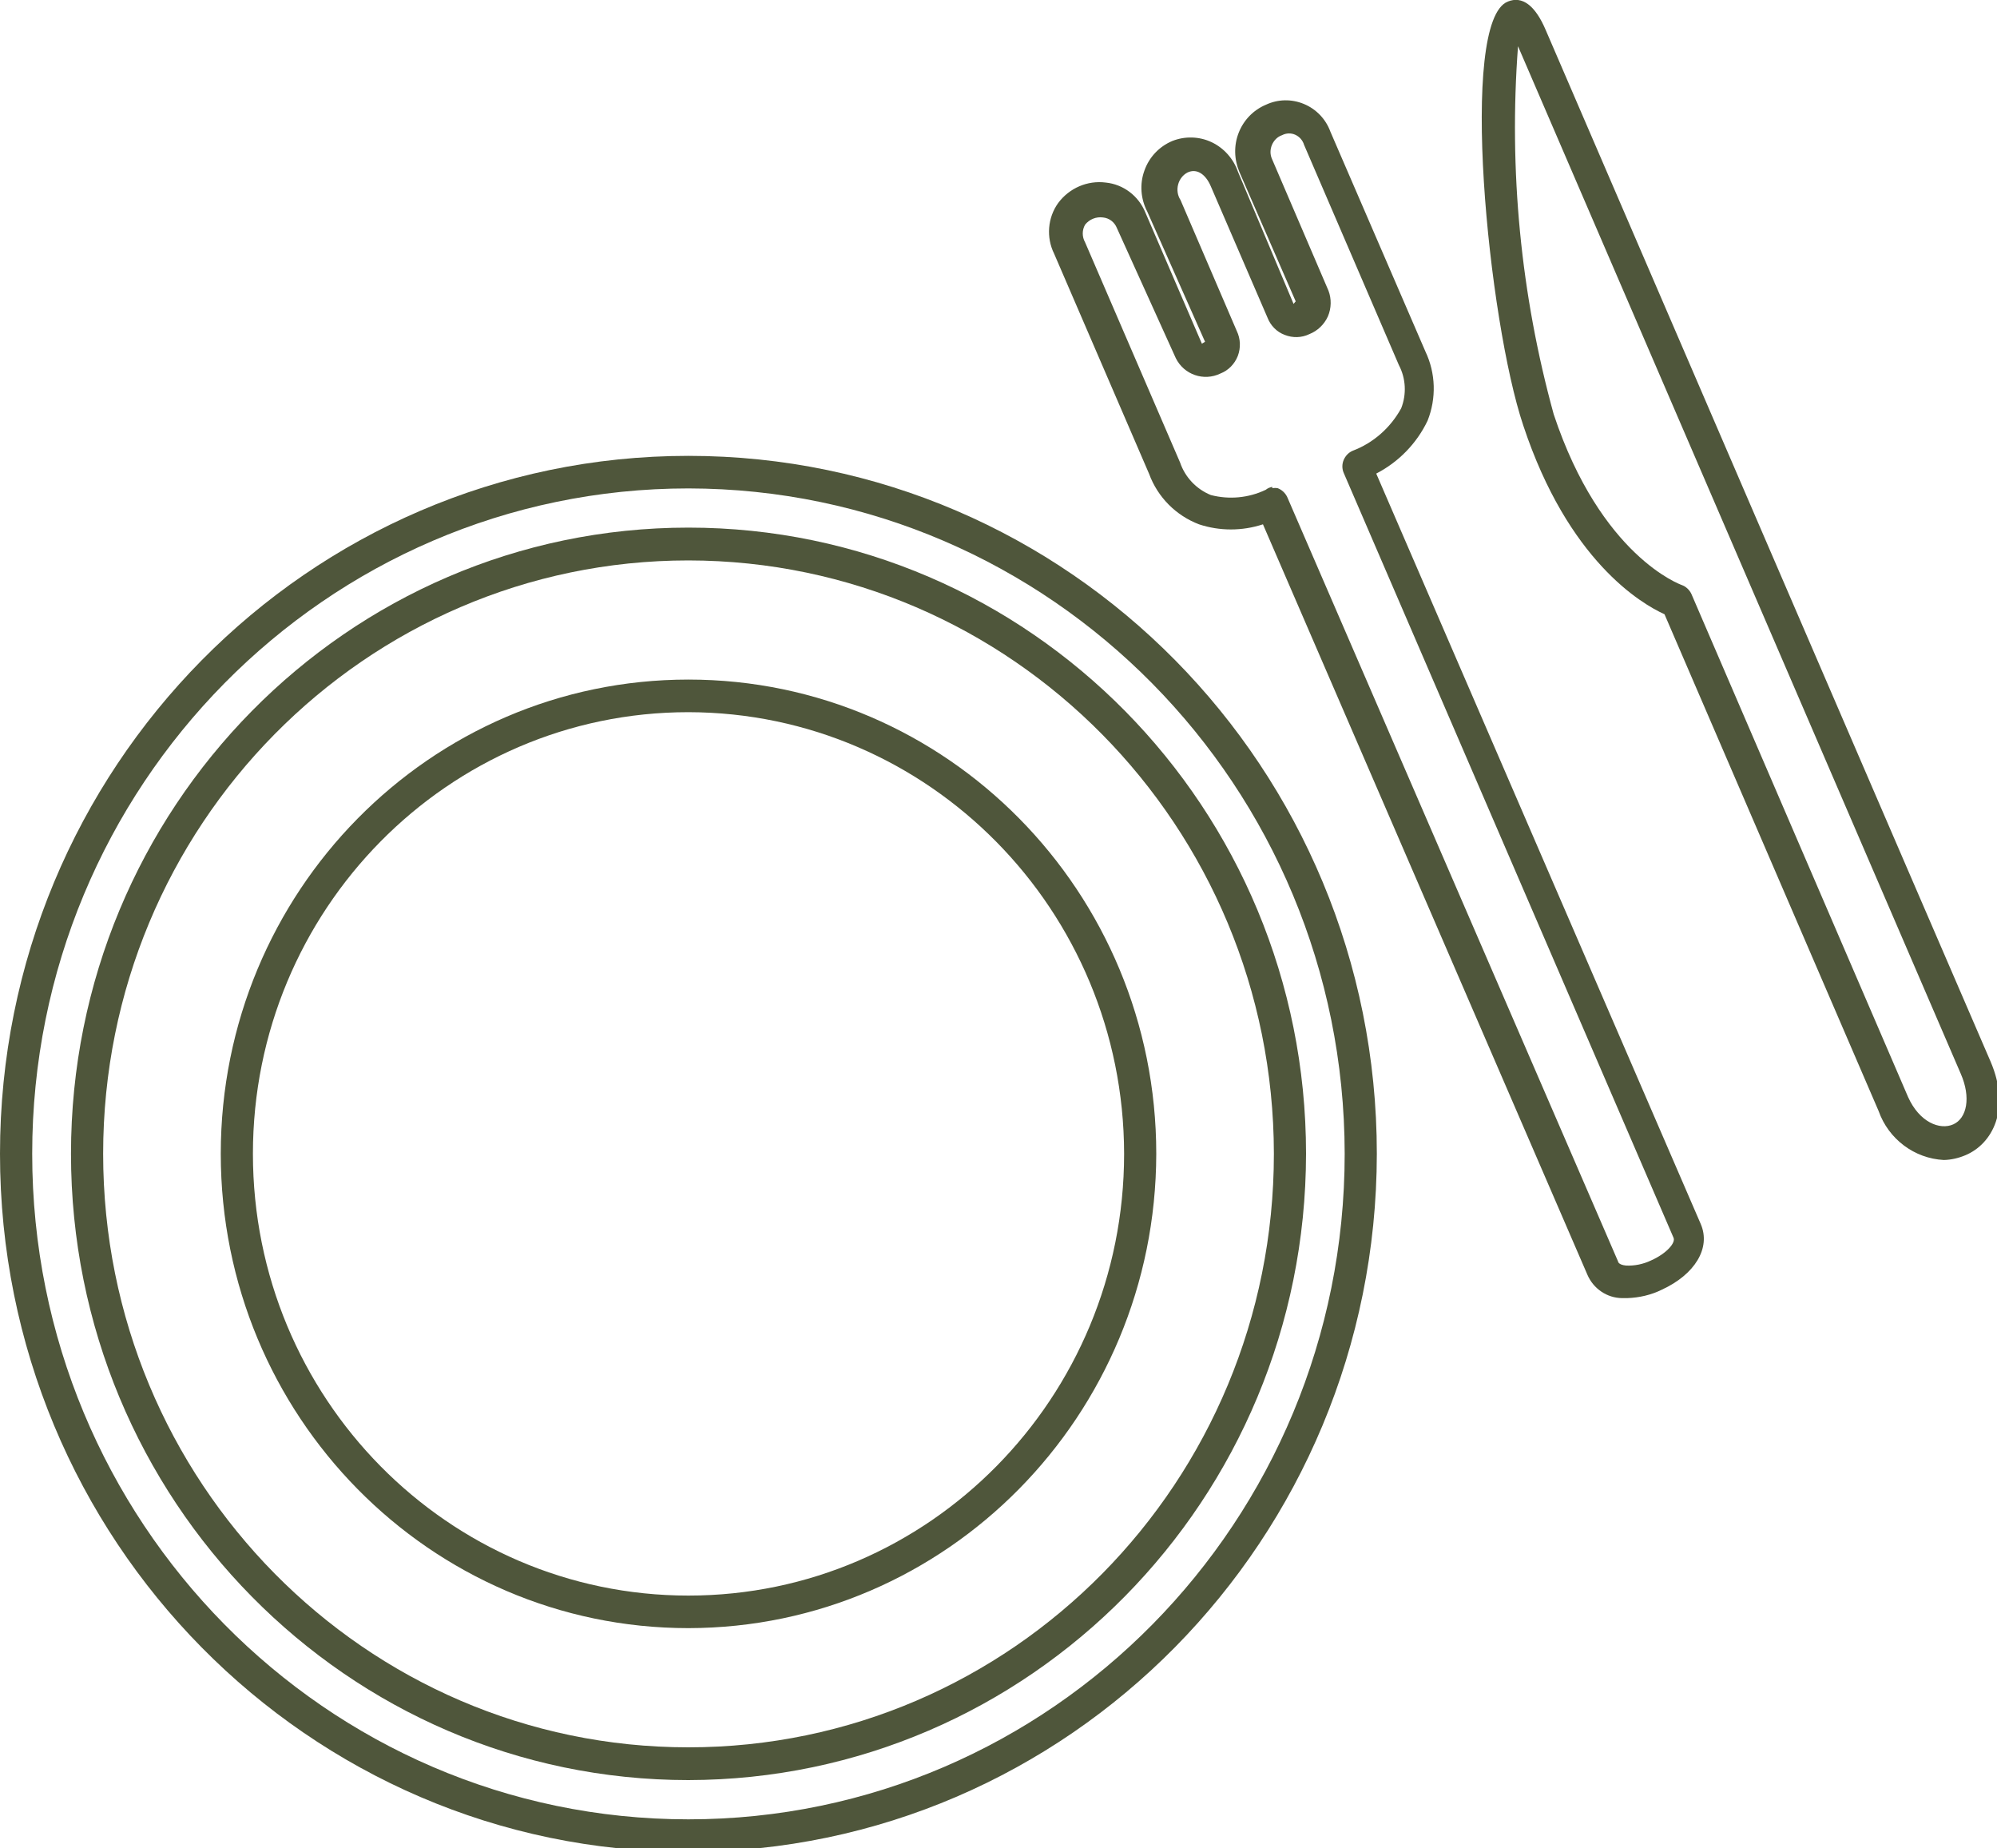
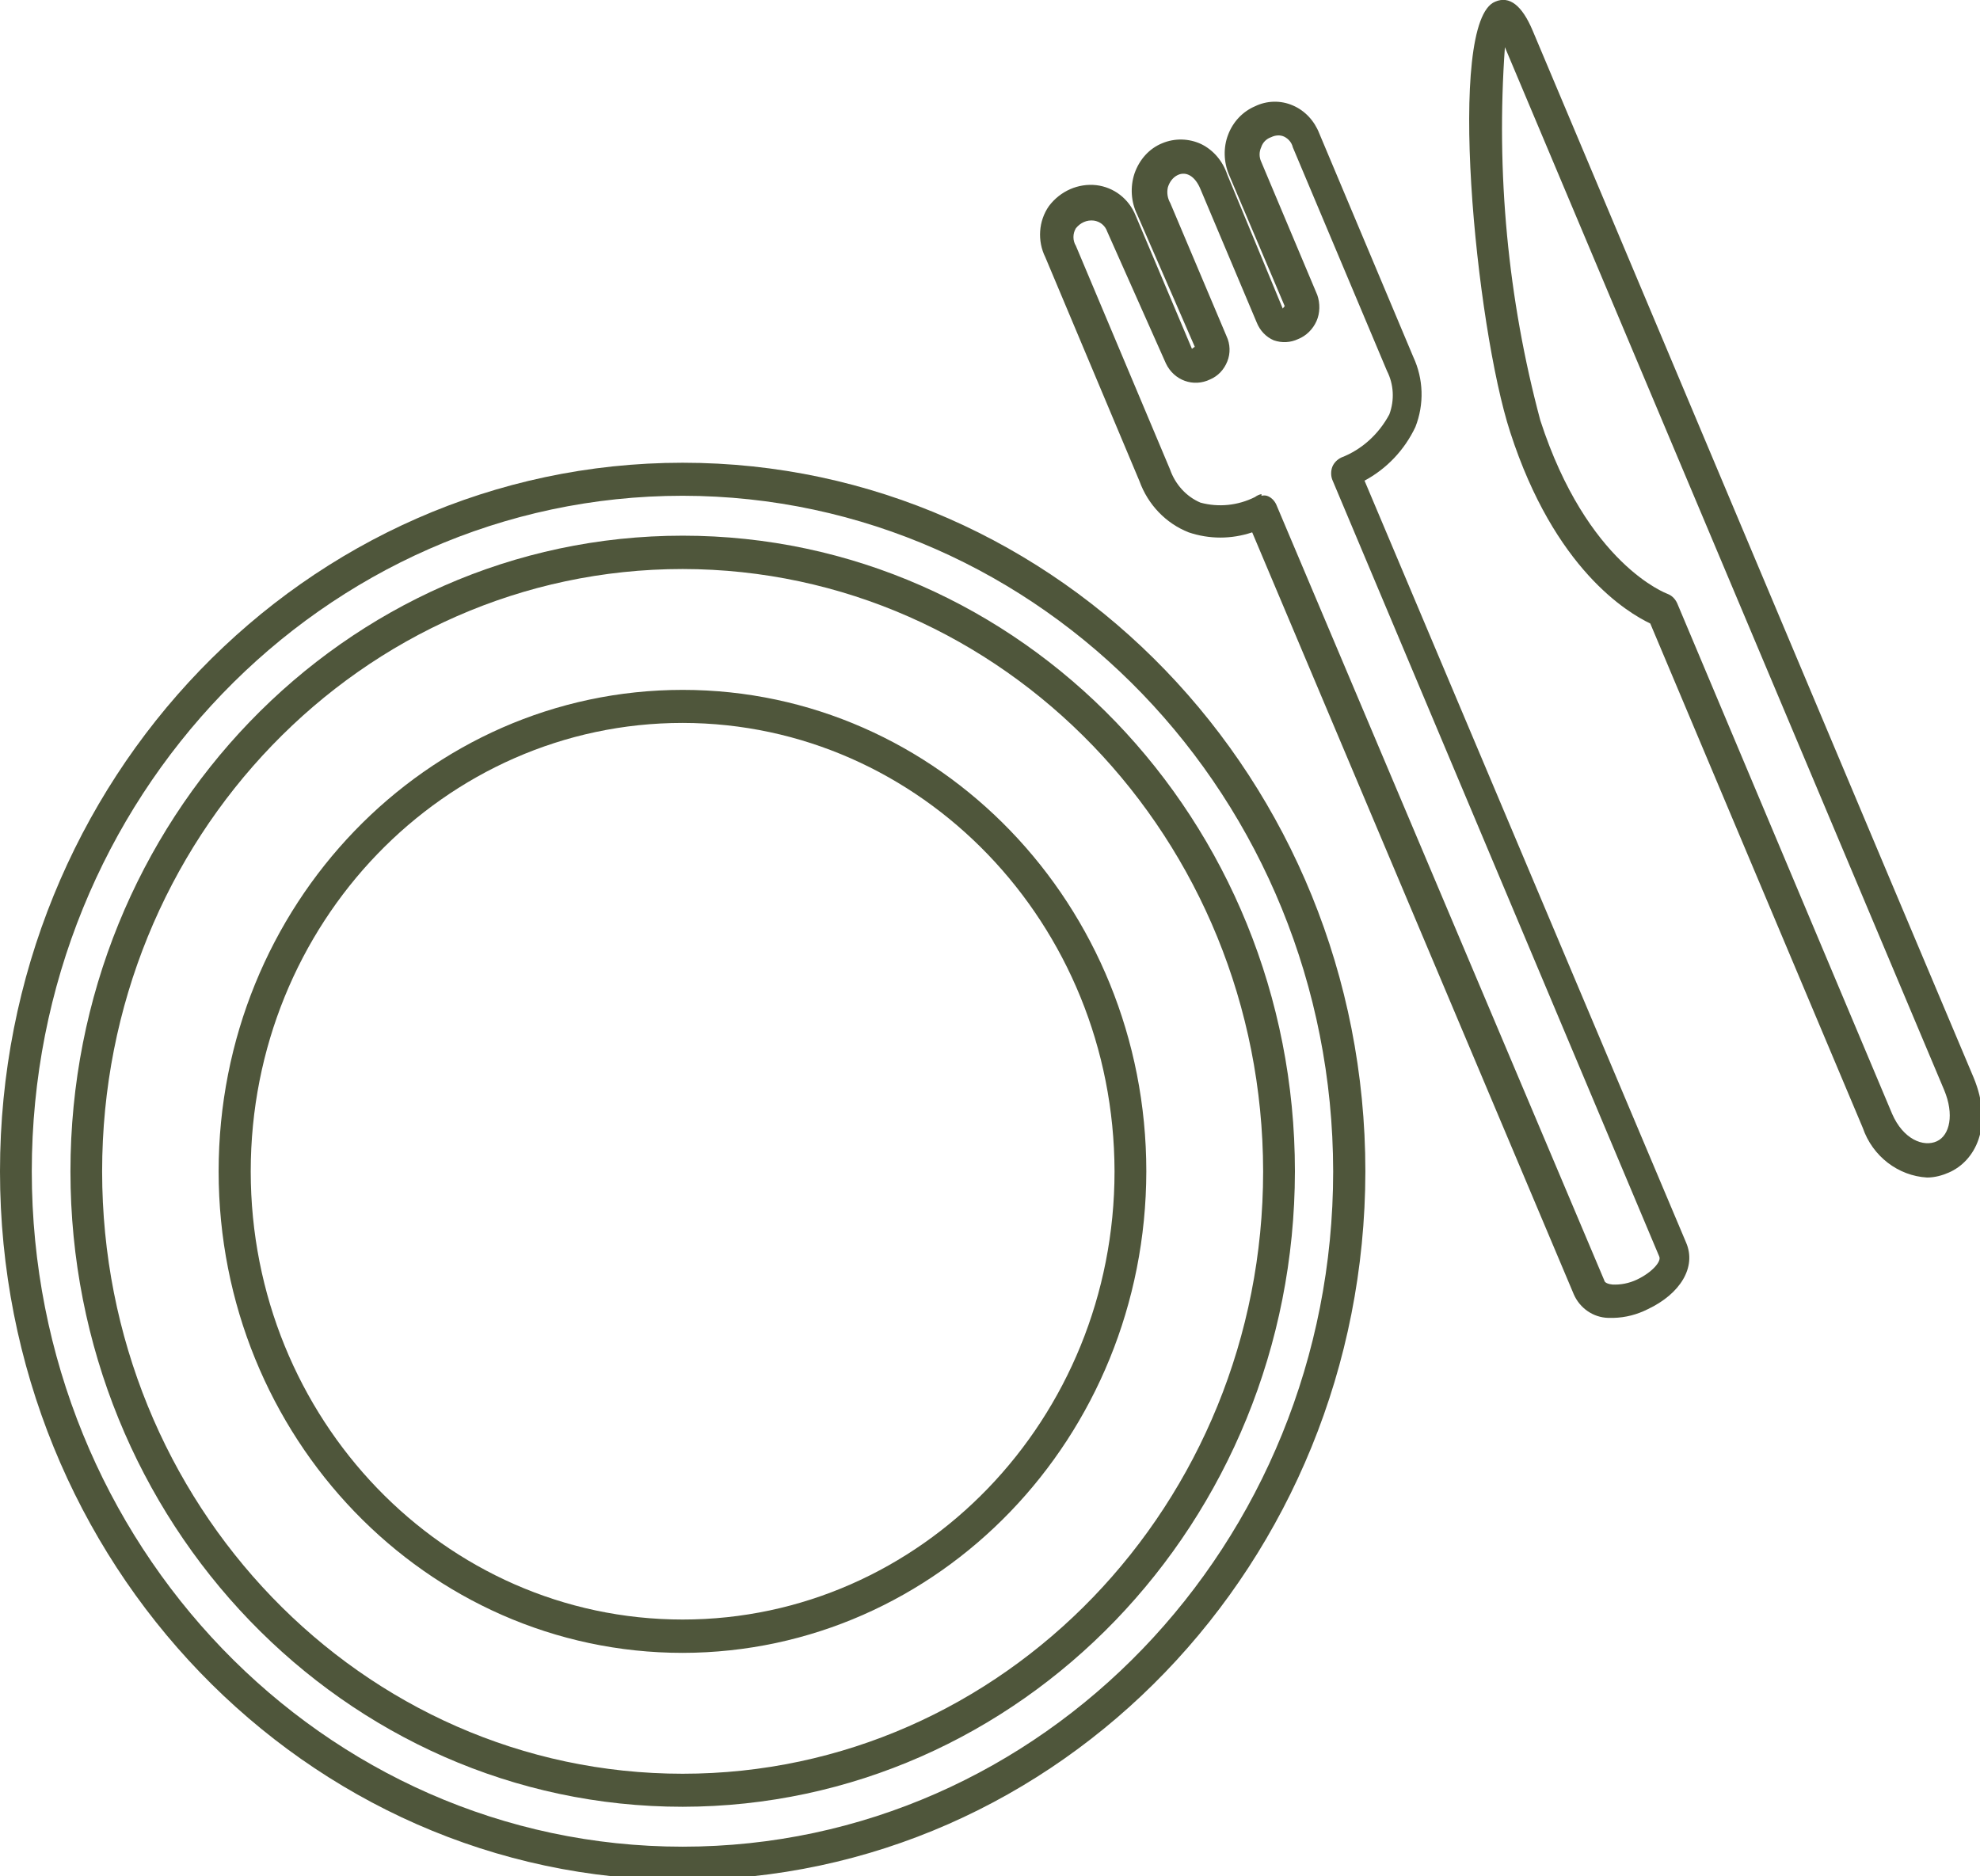
- <svg xmlns="http://www.w3.org/2000/svg" width="px" height="px" viewBox="0 0 40 37" version="1.1">
+ <svg xmlns="http://www.w3.org/2000/svg" width="px" height="px" viewBox="0 0 19 18" version="1.1">
  <g id="surface1">
-     <path style=" stroke:none;fill-rule:nonzero;fill:rgb(30.98%,33.725%,23.137%);fill-opacity:1;" d="M 13.789 37.086 C 6.176 37.086 0 30.828 0 23.105 C 0 15.387 6.176 9.129 13.789 9.129 C 21.406 9.129 27.578 15.387 27.578 23.105 C 27.57 30.824 21.402 37.078 13.789 37.086 Z M 13.789 9.781 C 6.531 9.781 0.645 15.746 0.645 23.105 C 0.645 30.465 6.531 36.434 13.789 36.434 C 21.051 36.434 26.934 30.465 26.934 23.105 C 26.926 15.75 21.047 9.789 13.789 9.781 Z M 13.789 9.781 " />
-     <path style=" stroke:none;fill-rule:nonzero;fill:rgb(30.98%,33.725%,23.137%);fill-opacity:1;" d="M 13.789 35.648 C 6.957 35.648 1.422 30.031 1.422 23.105 C 1.422 16.184 6.957 10.566 13.789 10.566 C 20.621 10.566 26.16 16.184 26.16 23.105 C 26.152 30.027 20.617 35.637 13.789 35.648 Z M 13.789 11.223 C 7.316 11.223 2.066 16.543 2.066 23.105 C 2.066 29.672 7.316 34.992 13.789 34.992 C 20.266 34.992 25.516 29.672 25.516 23.105 C 25.508 16.547 20.262 11.23 13.789 11.223 Z M 13.789 11.223 " />
-     <path style=" stroke:none;fill-rule:nonzero;fill:rgb(30.98%,33.725%,23.137%);fill-opacity:1;" d="M 13.789 32.605 C 8.613 32.605 4.422 28.352 4.422 23.105 C 4.422 17.863 8.613 13.609 13.789 13.609 C 18.965 13.609 23.16 17.863 23.16 23.105 C 23.152 28.348 18.961 32.598 13.789 32.605 Z M 13.789 14.262 C 8.973 14.262 5.066 18.223 5.066 23.105 C 5.066 27.992 8.973 31.953 13.789 31.953 C 18.609 31.953 22.516 27.992 22.516 23.105 C 22.508 18.227 18.605 14.27 13.789 14.262 Z M 38.934 23.23 C 38.344 23.199 37.828 22.812 37.629 22.25 L 33.34 12.301 C 32.875 12.09 31.41 11.23 30.512 8.523 C 29.809 6.434 29.211 0.414 30.203 0.031 C 30.488 -0.086 30.75 0.105 30.961 0.602 C 31.066 0.848 39.09 19.457 39.871 21.258 C 40.281 22.215 39.906 22.906 39.371 23.133 C 39.234 23.191 39.086 23.227 38.934 23.23 Z M 30.406 0.926 C 30.219 3.406 30.461 5.902 31.121 8.297 C 32.066 11.141 33.664 11.707 33.684 11.715 C 33.77 11.746 33.84 11.812 33.879 11.895 L 38.219 21.969 C 38.445 22.473 38.855 22.637 39.125 22.516 C 39.395 22.395 39.484 21.98 39.273 21.5 Z M 32.594 25.996 L 32.488 25.996 C 32.188 25.992 31.918 25.809 31.797 25.531 L 25.297 10.5 C 24.879 10.637 24.43 10.637 24.016 10.5 C 23.555 10.324 23.188 9.957 23.016 9.488 L 21.113 5.078 C 20.953 4.754 20.984 4.359 21.195 4.066 C 21.418 3.766 21.781 3.609 22.148 3.656 C 22.5 3.691 22.805 3.922 22.941 4.254 L 24.074 6.883 L 24.137 6.844 L 22.98 4.238 C 22.848 3.984 22.824 3.688 22.922 3.418 C 23.016 3.148 23.219 2.934 23.48 2.824 C 23.734 2.723 24.02 2.73 24.27 2.848 C 24.516 2.965 24.707 3.18 24.797 3.441 L 25.91 6.086 L 25.953 6.035 L 24.824 3.441 C 24.719 3.191 24.711 2.91 24.812 2.656 C 24.91 2.406 25.105 2.203 25.355 2.098 C 25.598 1.984 25.871 1.98 26.117 2.082 C 26.363 2.184 26.555 2.383 26.648 2.637 L 28.551 7.039 C 28.758 7.473 28.773 7.977 28.594 8.426 C 28.375 8.883 28.012 9.254 27.566 9.484 L 34.066 24.512 C 34.273 24.992 33.949 25.523 33.285 25.828 C 33.07 25.934 32.832 25.988 32.594 25.996 Z M 25.484 9.777 C 25.52 9.77 25.559 9.77 25.594 9.777 C 25.676 9.809 25.742 9.871 25.781 9.949 L 32.41 25.262 C 32.41 25.262 32.41 25.328 32.57 25.344 C 32.742 25.352 32.914 25.316 33.07 25.242 C 33.379 25.105 33.57 24.887 33.52 24.785 L 26.914 9.469 C 26.879 9.387 26.879 9.293 26.914 9.211 C 26.949 9.129 27.012 9.062 27.094 9.027 C 27.508 8.871 27.852 8.566 28.066 8.176 C 28.176 7.895 28.16 7.578 28.02 7.312 L 26.121 2.902 C 26.094 2.812 26.031 2.738 25.945 2.699 C 25.859 2.66 25.762 2.664 25.68 2.707 C 25.586 2.738 25.516 2.812 25.477 2.902 C 25.438 2.996 25.438 3.098 25.48 3.188 L 26.609 5.82 C 26.672 5.984 26.668 6.172 26.598 6.336 C 26.523 6.5 26.391 6.625 26.227 6.691 C 26.07 6.766 25.895 6.77 25.734 6.707 C 25.574 6.648 25.449 6.52 25.387 6.359 L 24.254 3.734 C 24.145 3.477 23.965 3.371 23.789 3.453 C 23.695 3.5 23.625 3.59 23.598 3.695 C 23.57 3.801 23.586 3.914 23.645 4.004 L 24.773 6.629 C 24.848 6.785 24.855 6.965 24.793 7.129 C 24.73 7.289 24.605 7.418 24.445 7.48 C 24.113 7.641 23.715 7.504 23.551 7.172 L 22.371 4.566 C 22.324 4.449 22.219 4.367 22.094 4.355 C 21.957 4.336 21.82 4.391 21.734 4.5 C 21.672 4.609 21.672 4.742 21.734 4.852 L 23.637 9.262 C 23.738 9.559 23.965 9.797 24.254 9.914 C 24.621 10.008 25.008 9.973 25.352 9.809 C 25.391 9.777 25.438 9.758 25.484 9.75 Z M 25.91 6.086 Z M 25.91 6.086 " />
+     <path style=" stroke:none;fill-rule:nonzero;fill:rgb(30.98%,33.725%,23.137%);fill-opacity:1;" d="M 6.551 18.043 C 2.934 18.043 0 14.996 0 11.242 C 0 7.484 2.934 4.441 6.551 4.441 C 10.168 4.441 13.102 7.484 13.102 11.242 C 13.098 14.996 10.168 18.039 6.551 18.043 Z M 6.551 4.758 C 3.102 4.758 0.305 7.66 0.305 11.242 C 0.305 14.82 3.102 17.723 6.551 17.723 C 10 17.723 12.793 14.82 12.793 11.242 C 12.789 7.664 9.996 4.762 6.551 4.758 Z M 6.551 4.758 " />
+     <path style=" stroke:none;fill-rule:nonzero;fill:rgb(30.98%,33.725%,23.137%);fill-opacity:1;" d="M 6.551 17.34 C 3.305 17.34 0.676 14.609 0.676 11.242 C 0.676 7.871 3.305 5.141 6.551 5.141 C 9.797 5.141 12.426 7.871 12.426 11.242 C 12.422 14.609 9.793 17.336 6.551 17.34 Z M 6.551 5.461 C 3.473 5.461 0.98 8.047 0.98 11.242 C 0.98 14.434 3.473 17.023 6.551 17.023 C 9.625 17.023 12.121 14.434 12.121 11.242 C 12.117 8.051 9.625 5.465 6.551 5.461 Z M 6.551 5.461 " />
+     <path style=" stroke:none;fill-rule:nonzero;fill:rgb(30.98%,33.725%,23.137%);fill-opacity:1;" d="M 6.551 15.863 C 4.094 15.863 2.098 13.793 2.098 11.242 C 2.098 8.688 4.094 6.621 6.551 6.621 C 9.008 6.621 11 8.688 11 11.242 C 10.996 13.793 9.008 15.859 6.551 15.863 Z M 6.551 6.938 C 4.262 6.938 2.406 8.863 2.406 11.242 C 2.406 13.617 4.262 15.543 6.551 15.543 C 8.84 15.543 10.695 13.617 10.695 11.242 C 10.691 8.867 8.84 6.941 6.551 6.938 Z M 6.551 6.938 " />
+     <path style=" stroke:none;fill-rule:nonzero;fill:rgb(30.98%,33.725%,23.137%);fill-opacity:1;" d="M 18.492 11.301 C 18.215 11.285 17.969 11.098 17.875 10.824 L 15.836 5.984 C 15.617 5.879 14.918 5.465 14.492 4.148 C 14.16 3.129 13.875 0.203 14.348 0.016 C 14.484 -0.043 14.605 0.051 14.707 0.293 C 14.758 0.41 18.566 9.465 18.938 10.34 C 19.133 10.809 18.953 11.145 18.699 11.254 C 18.637 11.281 18.566 11.301 18.492 11.301 Z M 14.441 0.453 C 14.355 1.656 14.469 2.871 14.781 4.035 C 15.23 5.418 15.992 5.695 16 5.699 C 16.043 5.715 16.074 5.746 16.094 5.789 L 18.156 10.688 C 18.262 10.934 18.457 11.012 18.586 10.953 C 18.711 10.895 18.754 10.695 18.656 10.461 Z M 14.441 0.453 " />
+     <path style=" stroke:none;fill-rule:nonzero;fill:rgb(30.98%,33.725%,23.137%);fill-opacity:1;" d="M 15.484 12.648 L 15.434 12.648 C 15.289 12.645 15.16 12.555 15.102 12.422 L 12.016 5.109 C 11.816 5.176 11.605 5.176 11.406 5.109 C 11.188 5.023 11.016 4.844 10.934 4.617 L 10.031 2.469 C 9.953 2.312 9.965 2.121 10.066 1.977 C 10.176 1.832 10.348 1.758 10.52 1.777 C 10.688 1.797 10.832 1.906 10.898 2.07 L 11.438 3.348 C 11.438 3.348 11.457 3.332 11.465 3.328 L 10.914 2.062 C 10.852 1.938 10.844 1.793 10.887 1.664 C 10.934 1.531 11.027 1.426 11.152 1.375 C 11.273 1.324 11.41 1.328 11.527 1.383 C 11.645 1.441 11.734 1.547 11.777 1.676 L 12.309 2.961 L 12.328 2.938 L 11.793 1.676 C 11.742 1.555 11.738 1.414 11.785 1.293 C 11.832 1.168 11.926 1.07 12.043 1.02 C 12.156 0.965 12.289 0.961 12.406 1.012 C 12.523 1.062 12.613 1.16 12.66 1.281 L 13.562 3.426 C 13.66 3.637 13.668 3.879 13.582 4.098 C 13.477 4.32 13.305 4.5 13.094 4.613 L 16.18 11.926 C 16.281 12.16 16.125 12.418 15.809 12.566 C 15.707 12.617 15.598 12.645 15.484 12.648 Z M 12.105 4.758 C 12.121 4.754 12.141 4.754 12.156 4.758 C 12.195 4.77 12.227 4.801 12.246 4.84 L 15.395 12.289 C 15.395 12.289 15.395 12.32 15.473 12.328 C 15.551 12.332 15.633 12.316 15.707 12.281 C 15.855 12.211 15.945 12.105 15.922 12.059 L 12.785 4.605 C 12.77 4.566 12.77 4.52 12.785 4.48 C 12.801 4.441 12.832 4.41 12.871 4.391 C 13.066 4.316 13.23 4.168 13.332 3.977 C 13.383 3.84 13.375 3.688 13.309 3.559 L 12.406 1.414 C 12.395 1.367 12.363 1.332 12.324 1.312 C 12.285 1.293 12.238 1.297 12.199 1.316 C 12.152 1.332 12.117 1.367 12.102 1.414 C 12.082 1.457 12.082 1.508 12.102 1.551 L 12.641 2.832 C 12.668 2.91 12.668 3.004 12.633 3.082 C 12.598 3.16 12.535 3.223 12.457 3.254 C 12.383 3.289 12.301 3.293 12.223 3.266 C 12.148 3.234 12.09 3.172 12.059 3.094 L 11.52 1.816 C 11.469 1.691 11.383 1.641 11.301 1.68 C 11.254 1.703 11.223 1.746 11.207 1.797 C 11.195 1.848 11.203 1.902 11.23 1.949 L 11.77 3.227 C 11.805 3.301 11.809 3.391 11.777 3.469 C 11.746 3.547 11.688 3.609 11.613 3.641 C 11.453 3.719 11.266 3.652 11.188 3.488 L 10.625 2.223 C 10.605 2.164 10.555 2.125 10.496 2.117 C 10.43 2.109 10.367 2.137 10.324 2.191 C 10.293 2.242 10.293 2.309 10.324 2.359 L 11.227 4.504 C 11.277 4.648 11.383 4.766 11.52 4.824 C 11.695 4.871 11.879 4.852 12.043 4.77 C 12.059 4.758 12.082 4.746 12.105 4.742 Z M 12.309 2.961 Z M 12.309 2.961 " />
  </g>
</svg>
